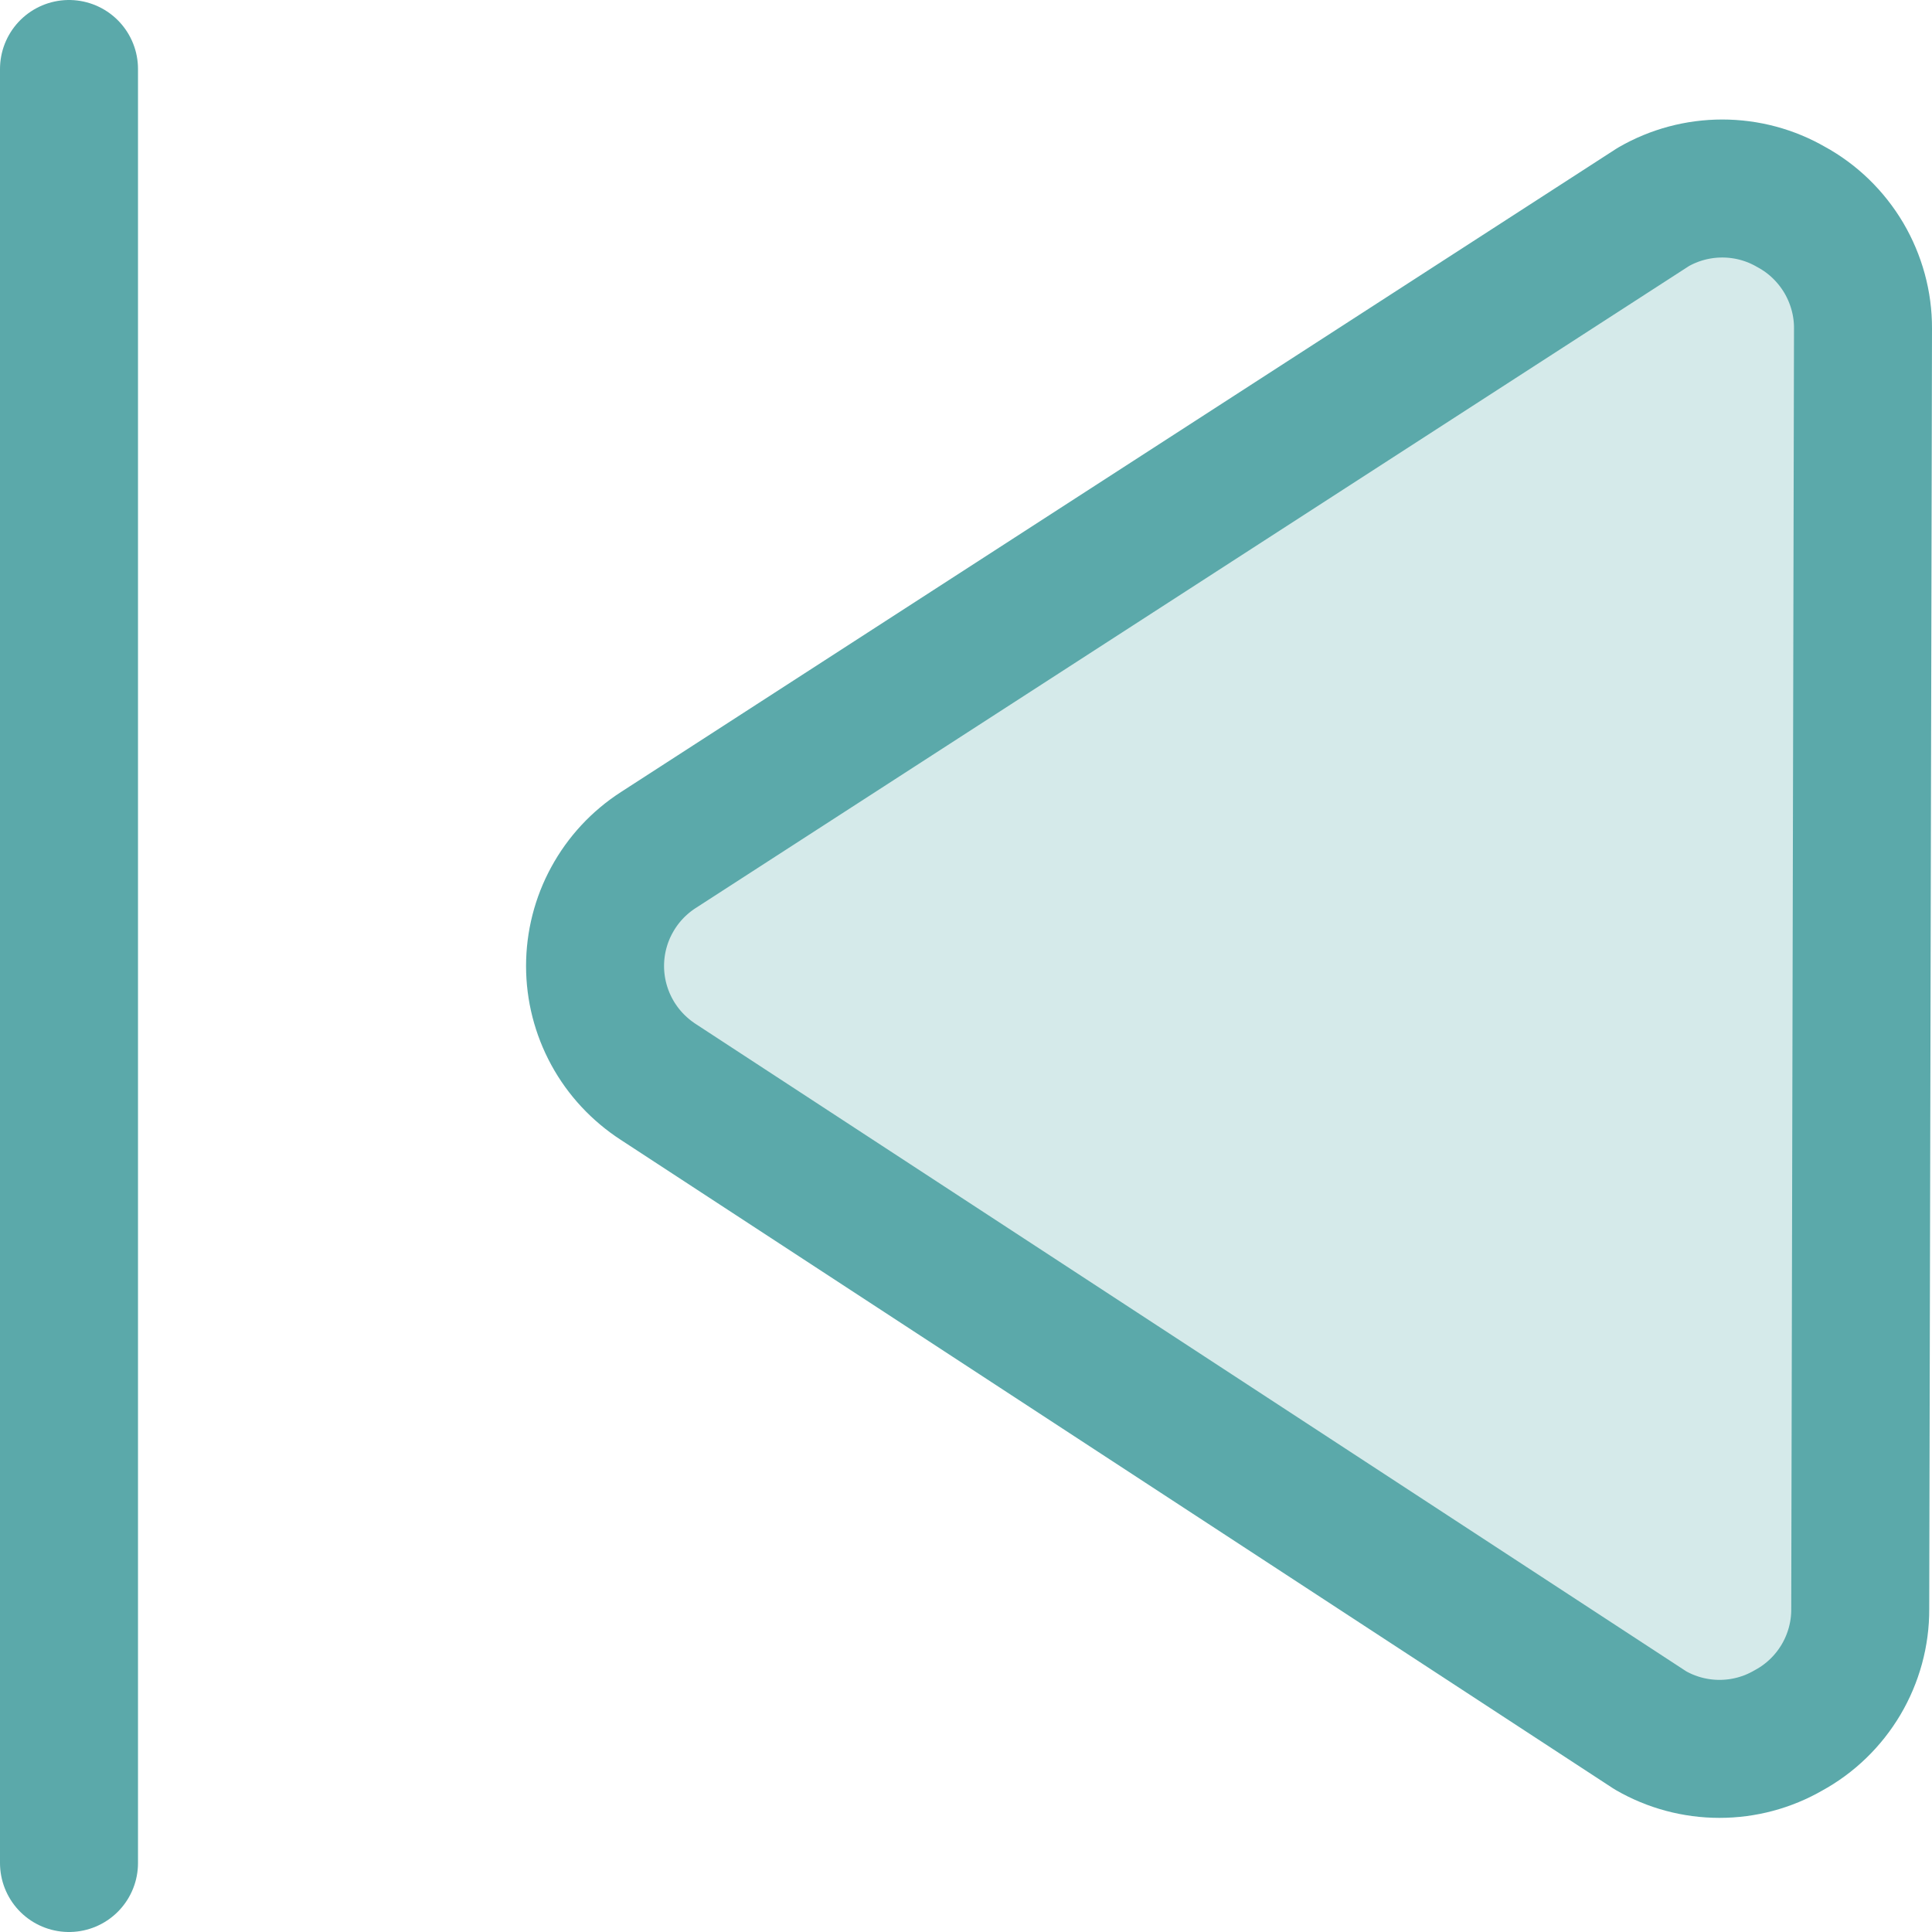
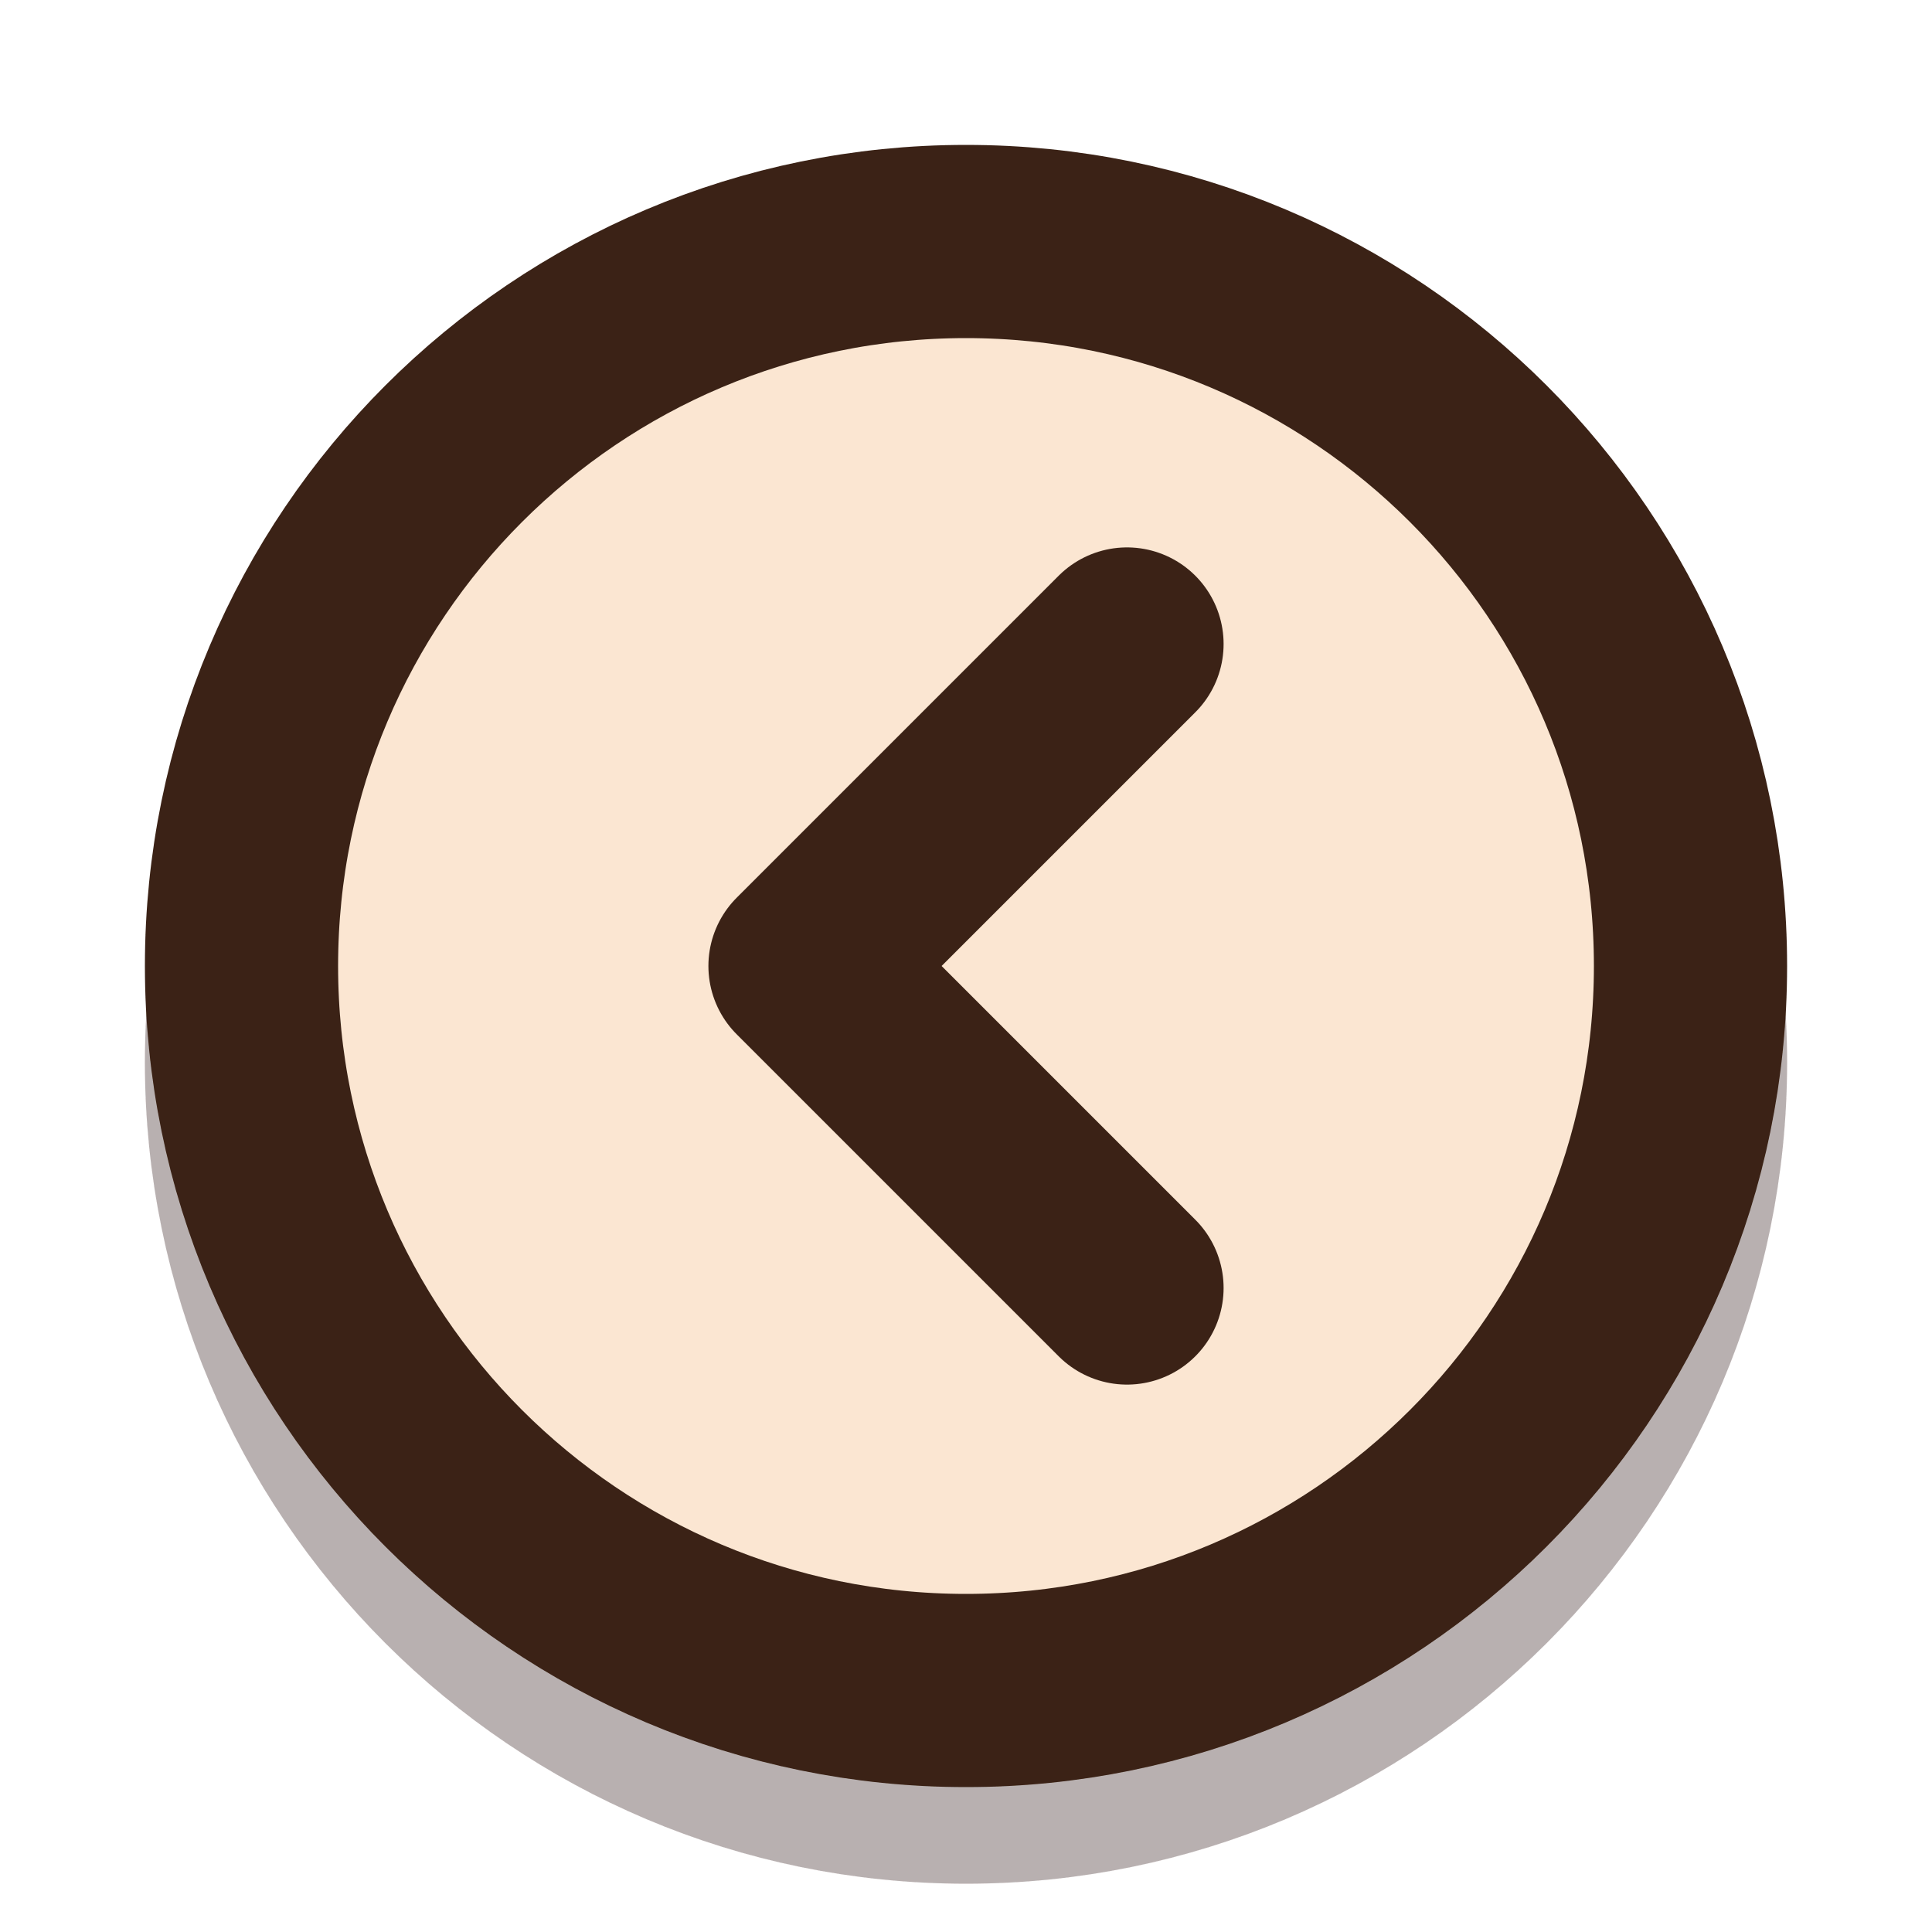
- <svg xmlns="http://www.w3.org/2000/svg" fill="none" viewBox="0 0 14 14" id="Button-Previous--Streamline-Core" height="14" width="14">
-   <g id="button-previous--button-television-buttons-movies-skip-previous-video-controls">
-     <path id="Vector" stroke="#5ba9aa" stroke-linecap="round" stroke-linejoin="round" d="M0.5 0.5v13" stroke-width="1" />
-     <path id="Vector_2" fill="#d5eaea" d="M13.48 11.66c0.001 0.18 -0.048 0.357 -0.139 0.511 -0.092 0.155 -0.223 0.282 -0.381 0.368 -0.152 0.088 -0.324 0.134 -0.5 0.134 -0.175 0 -0.348 -0.046 -0.5 -0.134L4.77 7.84c-0.14 -0.091 -0.256 -0.215 -0.336 -0.362 -0.08 -0.147 -0.122 -0.311 -0.122 -0.478s0.042 -0.332 0.122 -0.478c0.08 -0.147 0.195 -0.271 0.336 -0.362l7.21 -4.66c0.152 -0.088 0.325 -0.134 0.5 -0.134 0.176 0 0.348 0.046 0.5 0.134 0.158 0.086 0.289 0.214 0.381 0.369 0.091 0.155 0.14 0.332 0.139 0.511l-0.02 9.28Z" stroke-width="1" />
-     <path id="Vector_3" stroke="#5ba9aa" stroke-linecap="round" stroke-linejoin="round" d="M13.48 11.66c0.001 0.18 -0.048 0.357 -0.139 0.511 -0.092 0.155 -0.223 0.282 -0.381 0.368 -0.152 0.088 -0.324 0.134 -0.5 0.134 -0.175 0 -0.348 -0.046 -0.5 -0.134L4.77 7.84c-0.14 -0.091 -0.256 -0.215 -0.336 -0.362 -0.08 -0.147 -0.122 -0.311 -0.122 -0.478s0.042 -0.332 0.122 -0.478c0.08 -0.147 0.195 -0.271 0.336 -0.362l7.21 -4.66c0.152 -0.088 0.325 -0.134 0.5 -0.134 0.176 0 0.348 0.046 0.5 0.134 0.158 0.086 0.289 0.214 0.381 0.369 0.091 0.155 0.14 0.332 0.139 0.511l-0.02 9.28Z" stroke-width="1" />
+ <svg xmlns="http://www.w3.org/2000/svg" viewBox="0 0 24 24" width="24" height="24" fill="none" stroke="#3a2418" stroke-width="2.4" stroke-linecap="round" stroke-linejoin="round">
+   <defs>
+     <filter id="s" x="-20%" y="-20%" width="140%" height="150%">
+       <feDropShadow dx="0" dy="1.2" stdDeviation="0" flood-color="#3a2418" flood-opacity=".35" />
+     </filter>
+   </defs>
+   <g filter="url(#s)">
+     <circle cx="12" cy="12" r="9" fill="#fbe6d2" />
+     <path d="M14 8l-4 4 4 4" fill="none" />
  </g>
</svg>
